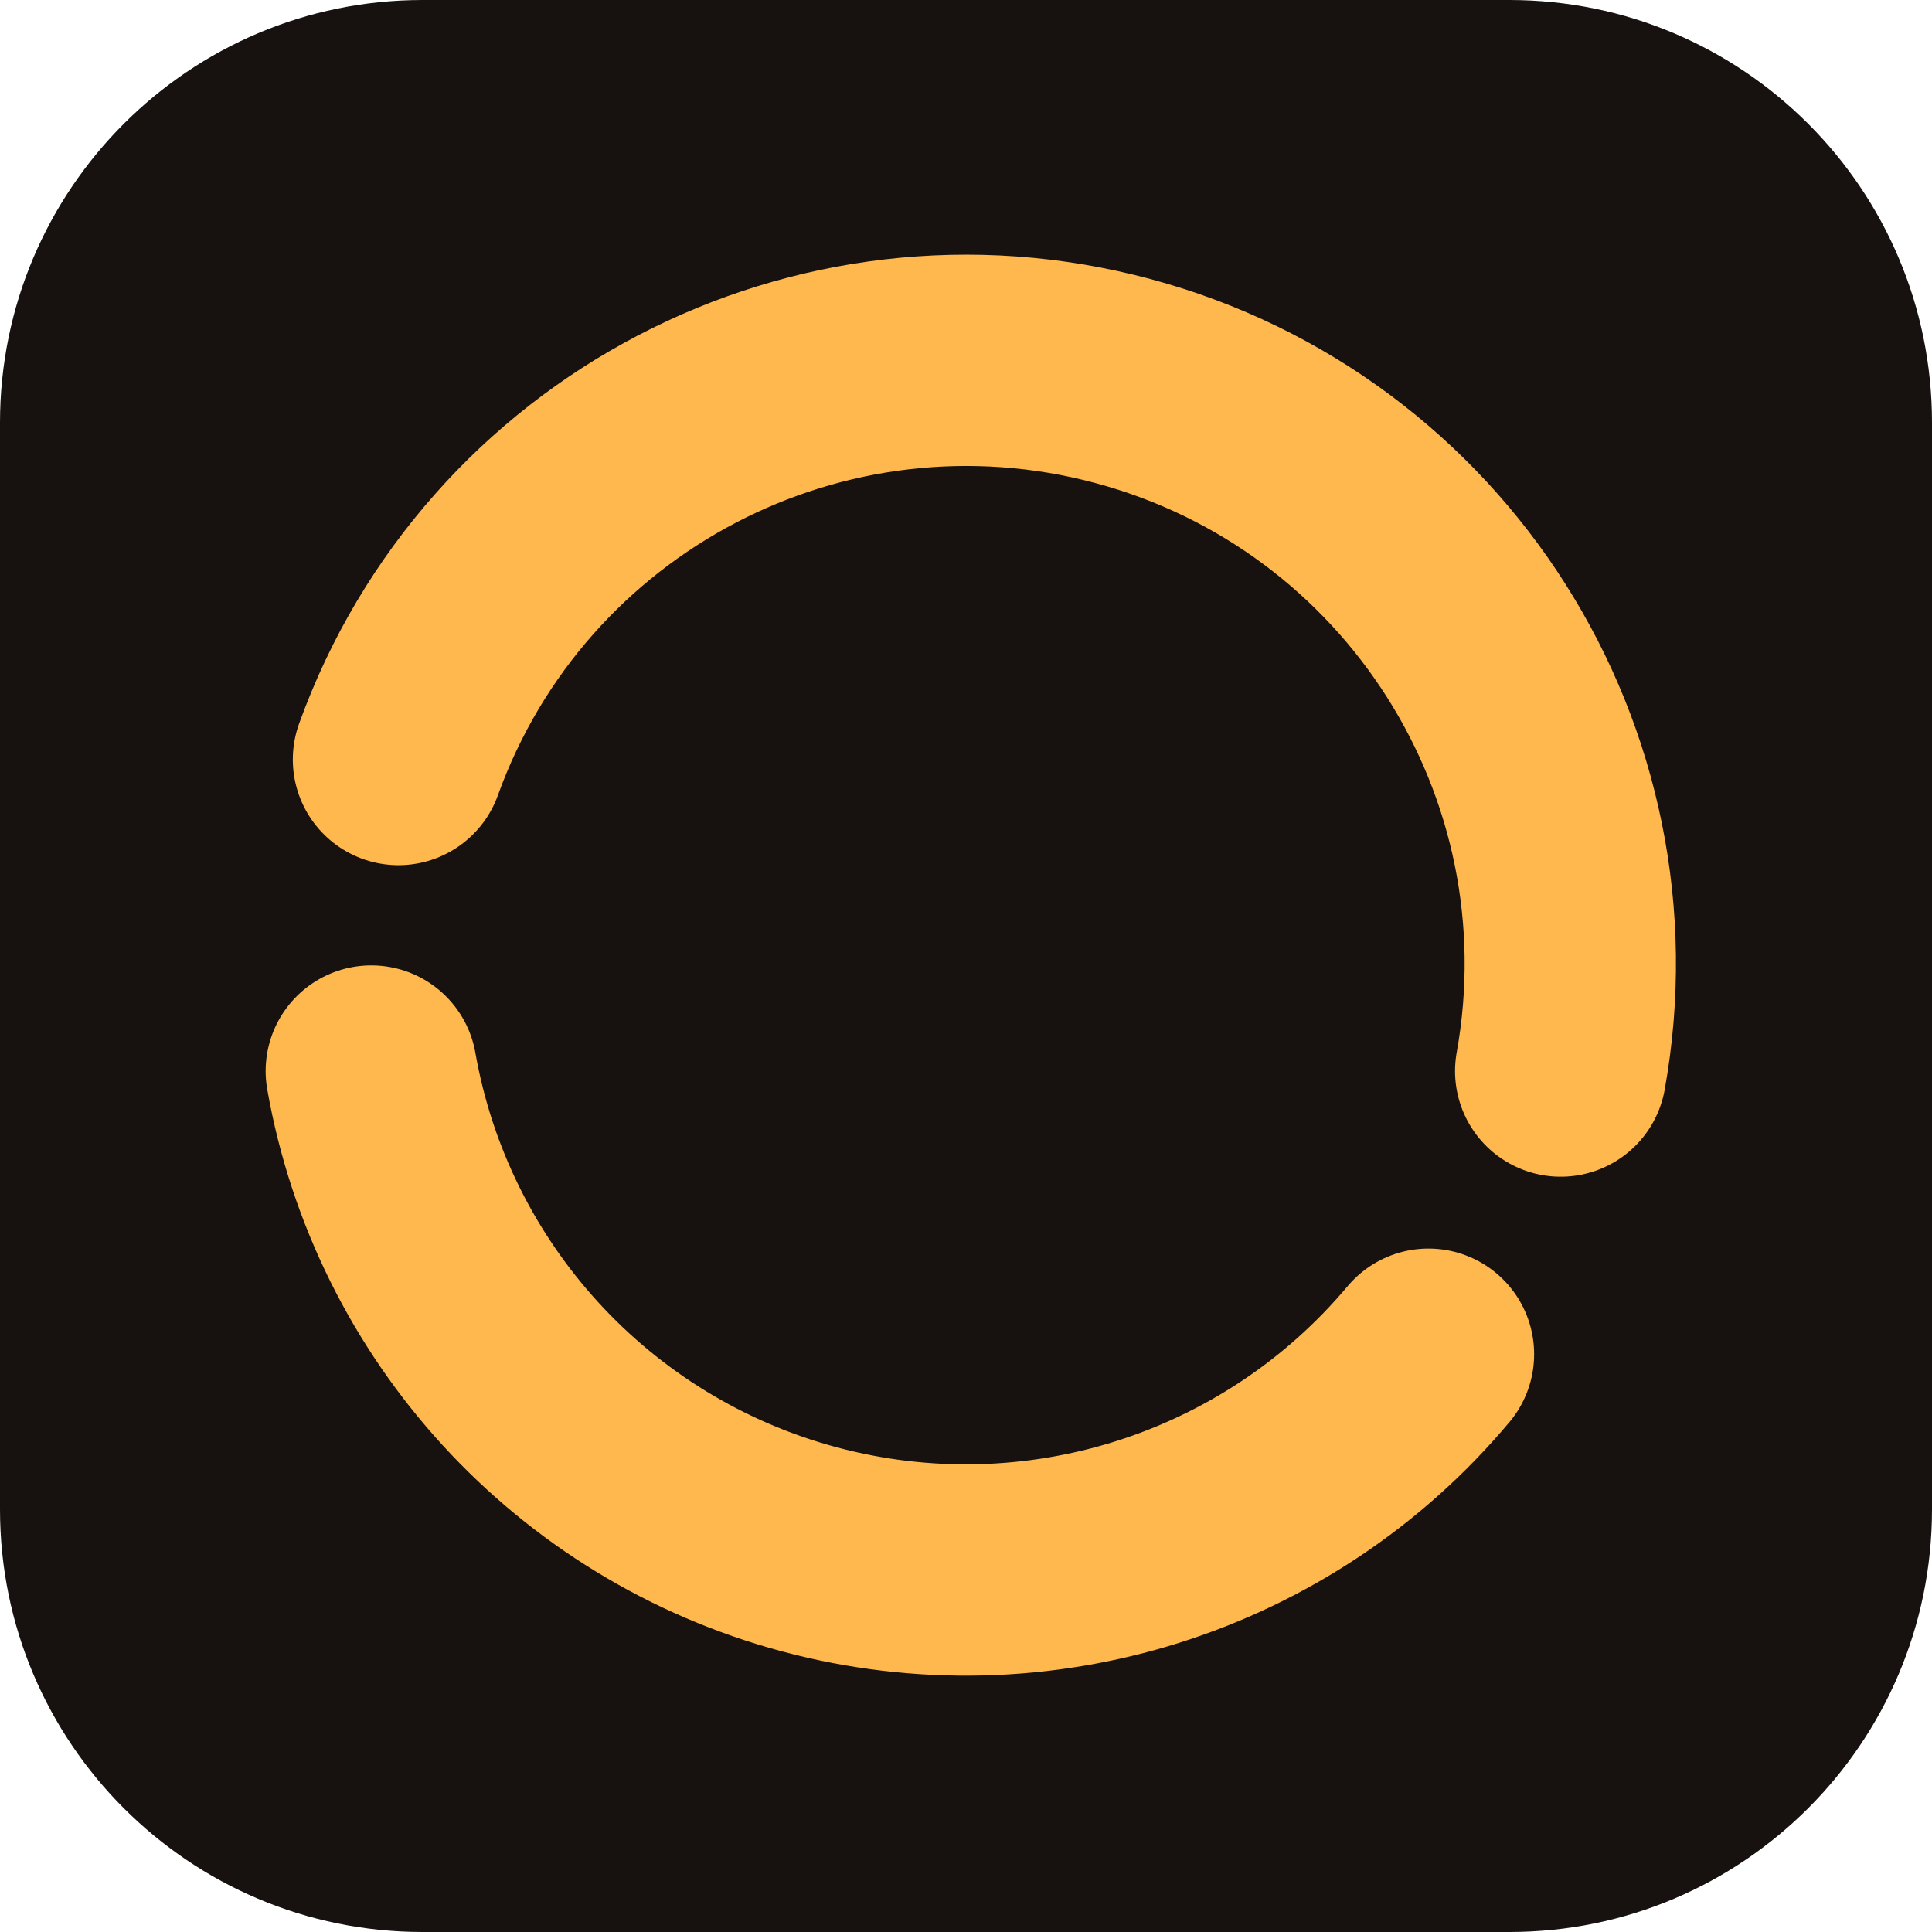
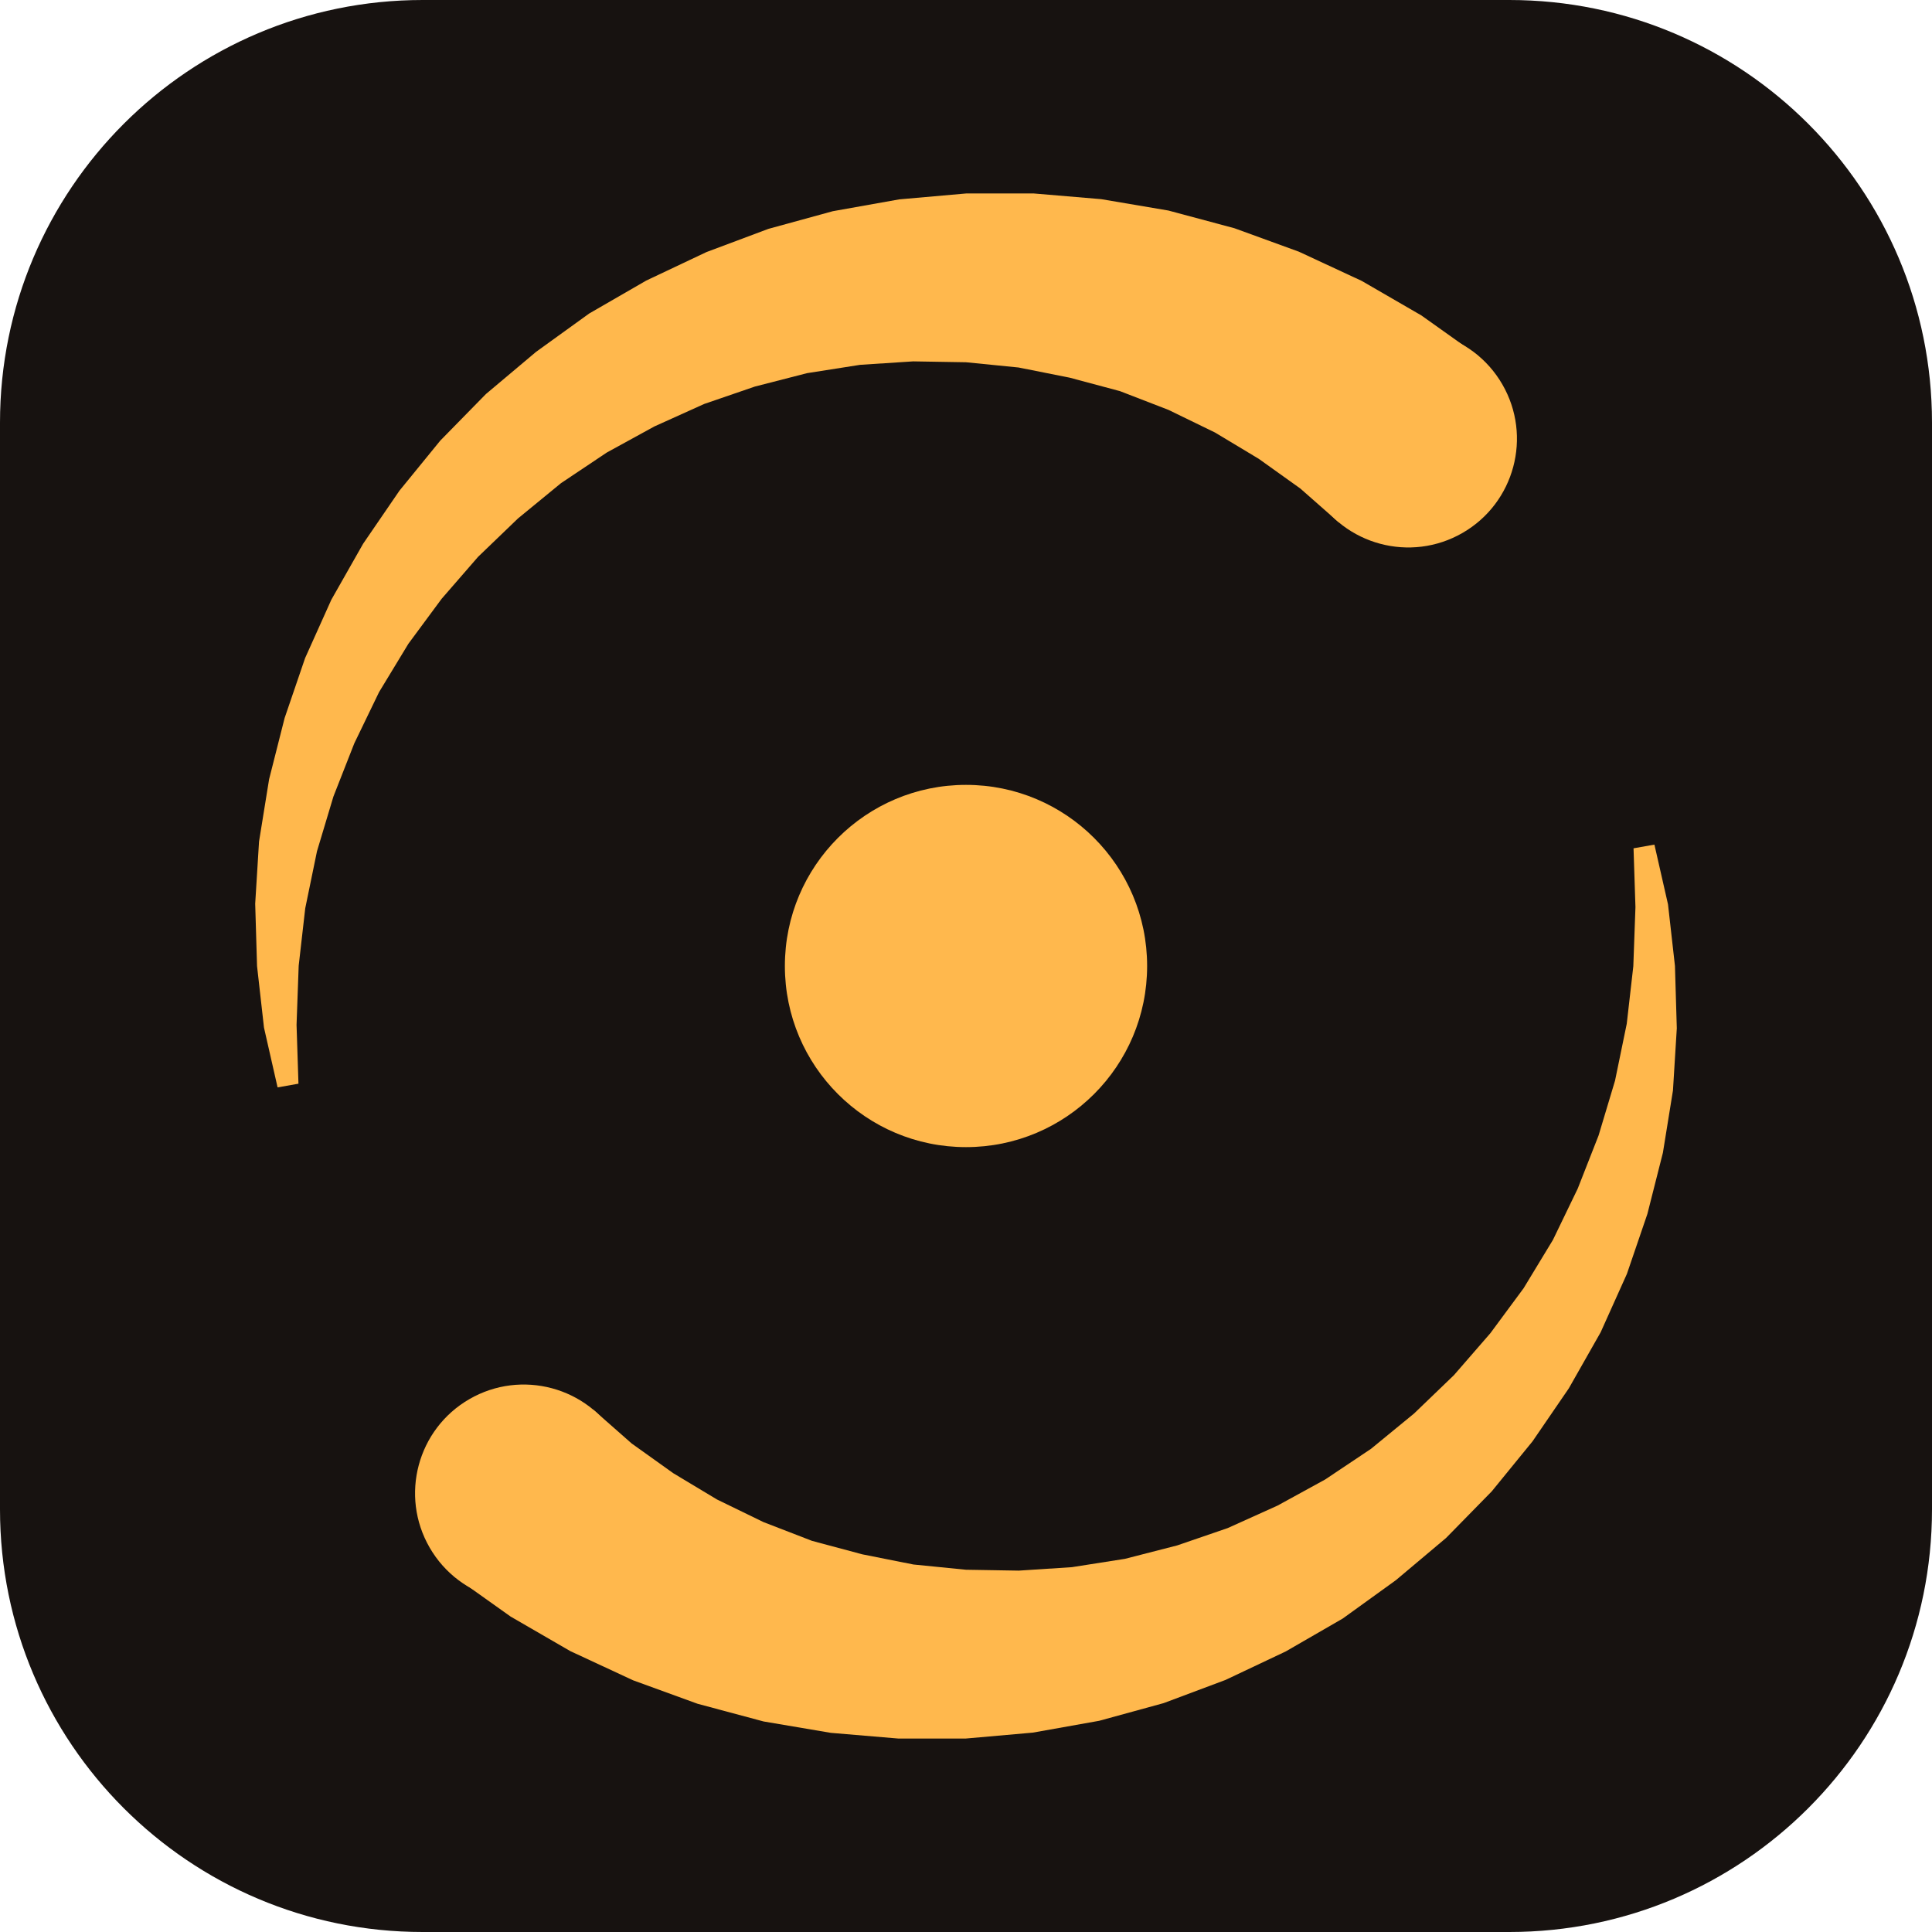
<svg xmlns="http://www.w3.org/2000/svg" viewBox="0 0 32 32">
  <rect width="32" height="32" rx="7" fill="#171210" />
-   <g fill="none" stroke="#ffb84d" stroke-width="3.5" stroke-linecap="round">
-     <path d="M6.6 12.58A10 10 0 0 1 25.85 17.74" />
-     <path d="M23.66 22.43A10 10 0 0 1 6.15 17.74" />
+   <g fill="#ffb84d" transform="rotate(-30 16 16)">
+     <path d="M5.12 12.04 L5.42 11.07 L5.83 10.13 L6.32 9.22 L6.89 8.36 L7.55 7.55 L8.28 6.80 L9.07 6.11 L9.93 5.49 L10.85 4.95 L11.81 4.49 L12.81 4.11 L13.85 3.82 L14.92 3.63 L16.00 3.52 L17.09 3.52 L18.19 3.61 L19.27 3.79 L20.34 4.07 L21.39 4.45 L22.40 4.92 L23.37 5.48 L24.29 6.12 L25.16 6.84 L25.96 7.64 L26.69 8.51 L27.35 9.45 L27.92 10.44 L28.40 11.49 L25.02 12.72 L24.75 11.92 L24.40 11.15 L23.99 10.41 L23.51 9.70 L22.97 9.03 L22.36 8.42 L21.71 7.85 L21.00 7.34 L20.25 6.89 L19.46 6.50 L18.63 6.18 L17.77 5.94 L16.90 5.77 L16.00 5.68 L15.10 5.66 L14.19 5.72 L13.28 5.87 L12.39 6.09 L11.52 6.39 L10.67 6.76 L9.85 7.21 L9.07 7.74 L8.33 8.33 L7.64 8.98 L7.00 9.70 L6.43 10.47 L5.91 11.30 L5.45 12.16Z" />
+     <circle cx="26.71" cy="12.10" r="1.80" />
+     <path d="M26.88 19.96 L26.58 20.93 L26.17 21.87 L25.68 22.78 L25.11 23.64 L24.45 24.45 L23.72 25.20 L22.93 25.89 L22.07 26.51 L21.15 27.05 L20.19 27.51 L19.19 27.89 L18.15 28.18 L17.08 28.37 L16.00 28.48 L14.91 28.48 L13.81 28.39 L12.73 28.21 L11.66 27.93 L10.61 27.55 L9.60 27.08 L8.63 26.52 L7.71 25.88 L6.84 25.16 L6.04 24.36 L5.31 23.49 L4.65 22.55 L4.08 21.56 L3.60 20.51 L6.98 19.28 L7.25 20.08 L7.60 20.85 L8.01 21.59 L8.49 22.30 L9.03 22.97 L9.64 23.58 L10.29 24.15 L11.00 24.66 L11.75 25.11 L12.54 25.50 L13.37 25.82 L14.23 26.06 L15.10 26.23 L16.00 26.32 L16.90 26.34 L17.81 26.28 L18.72 26.13 L19.61 25.91 L20.48 25.61 L21.33 25.24 L22.15 24.79 L22.93 24.26 L23.67 23.67 L24.36 23.02 L25.00 22.30 L25.57 21.53 L26.09 20.70 L26.55 19.84Z" />
+     <circle cx="5.29" cy="19.90" r="1.80" />
  </g>
+   <circle cx="16" cy="16" r="3" fill="#ffb84d" />
</svg>
